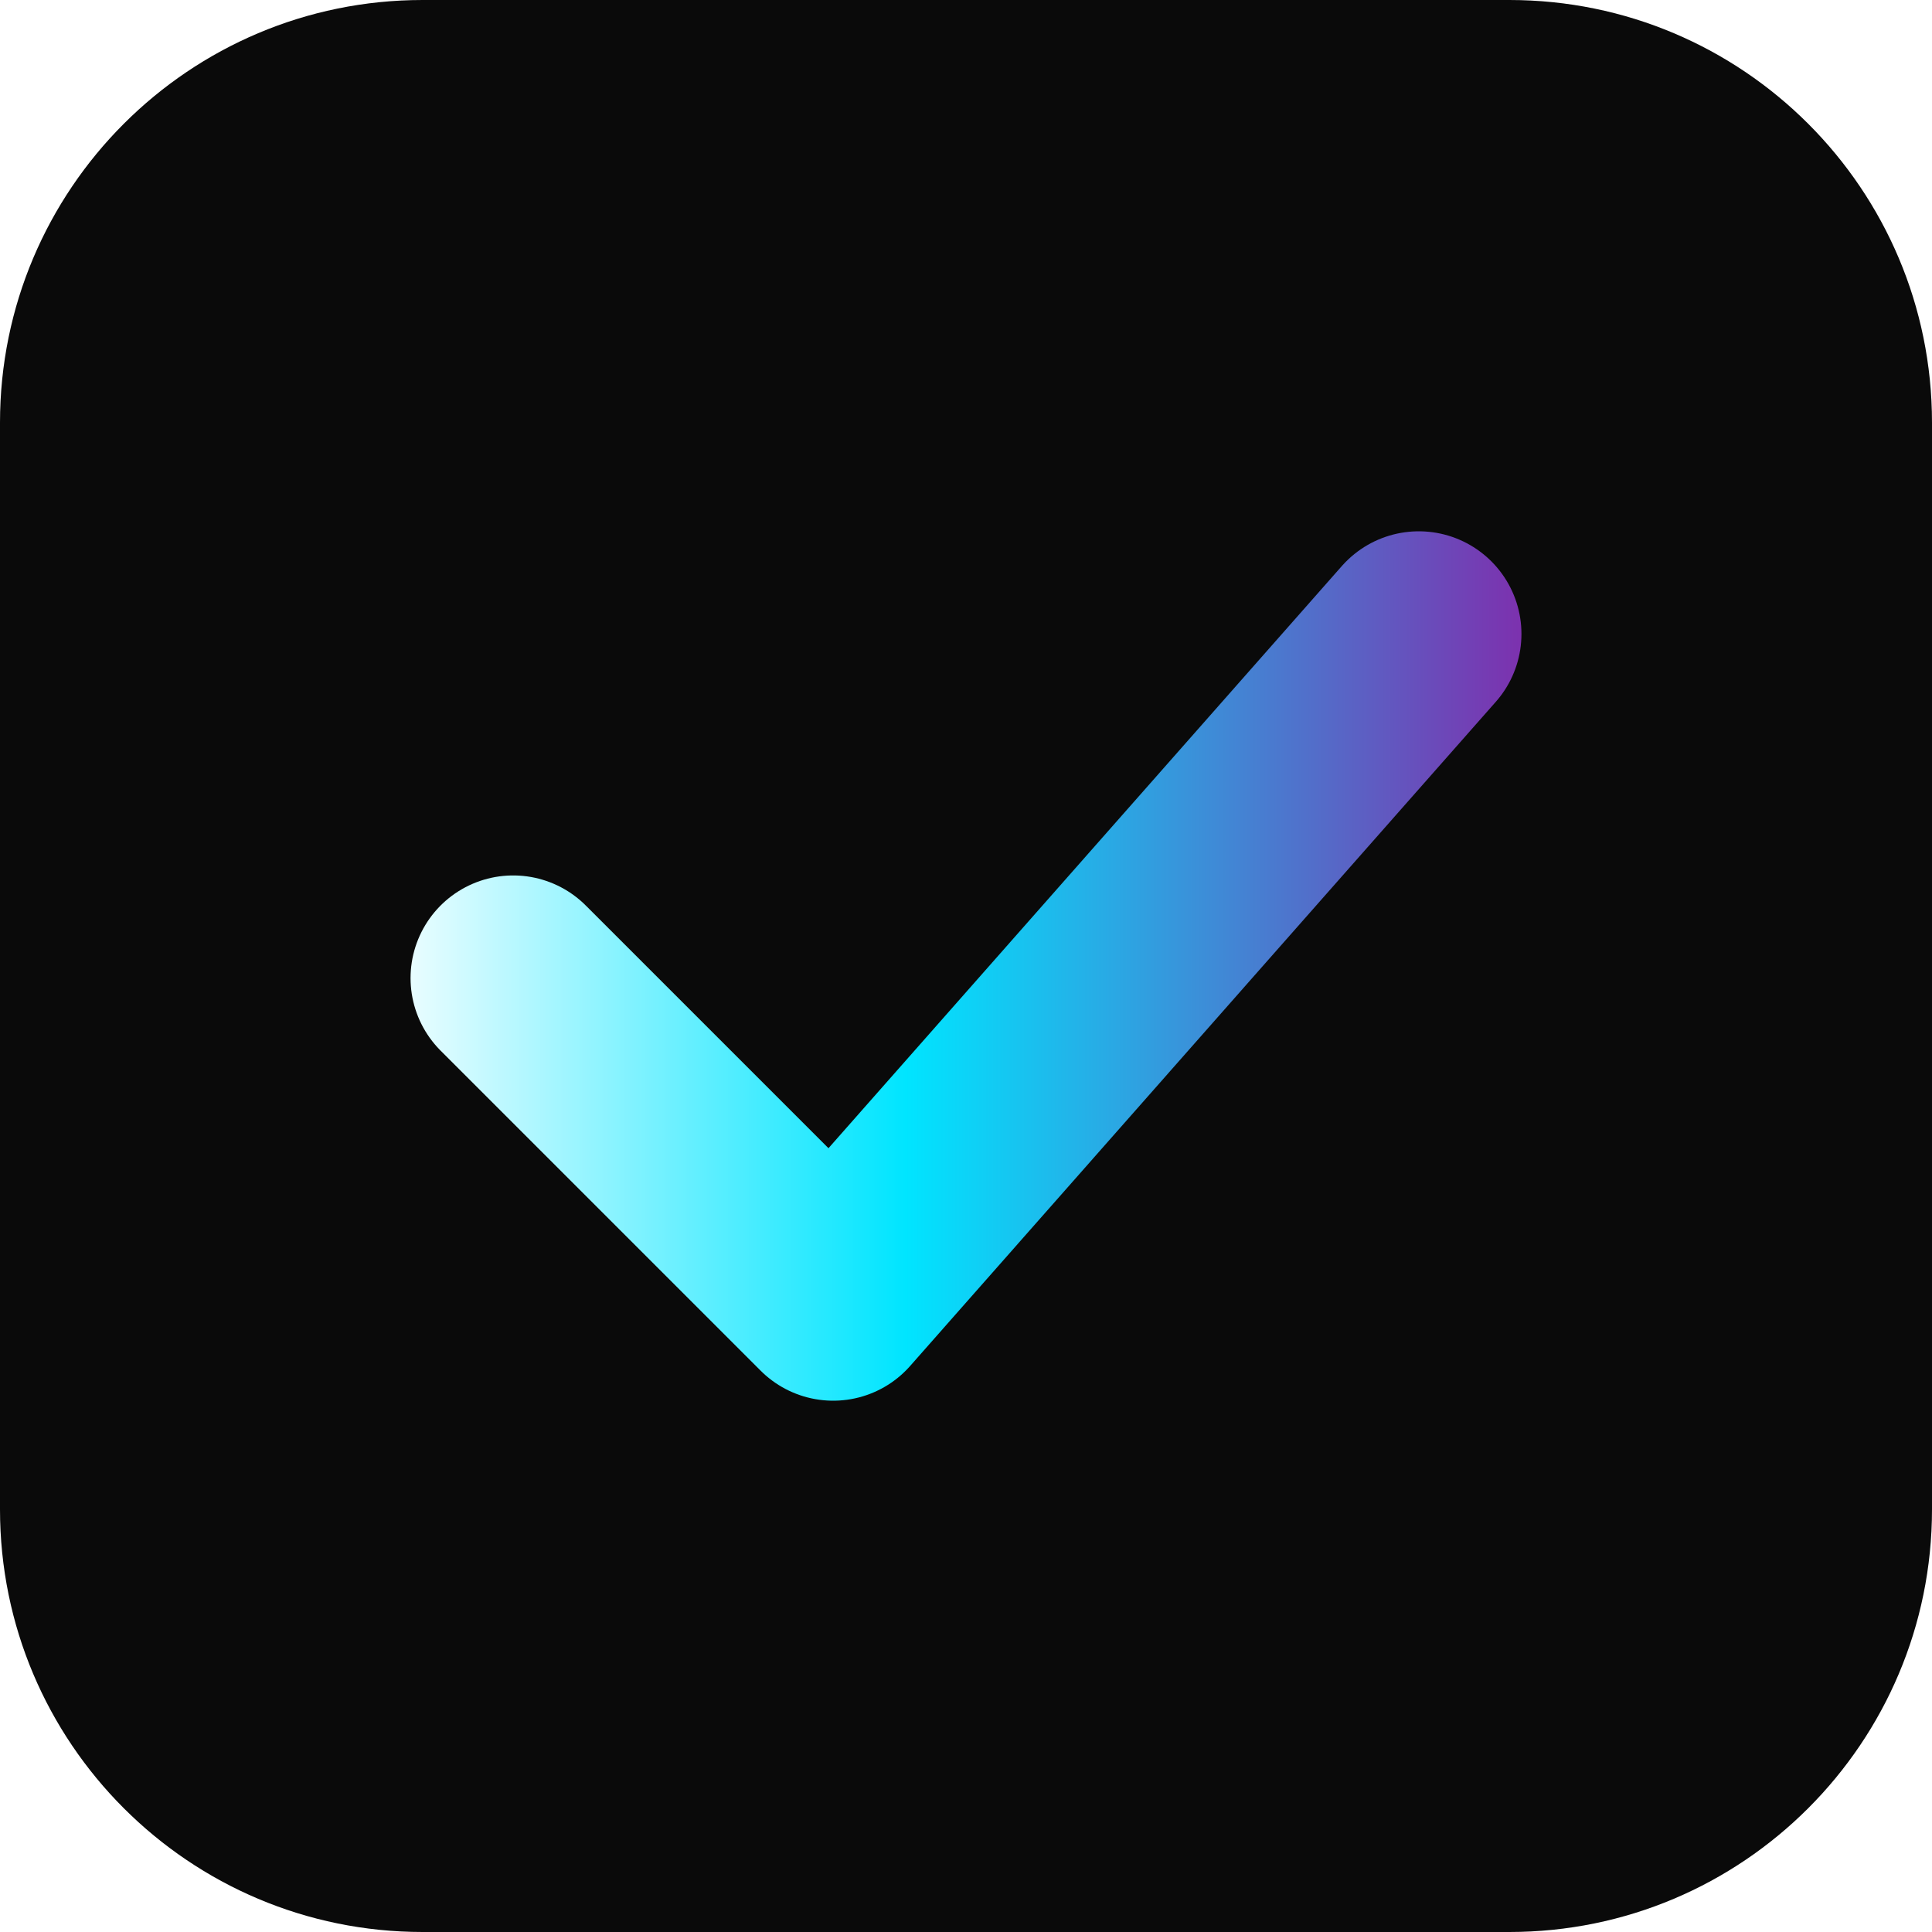
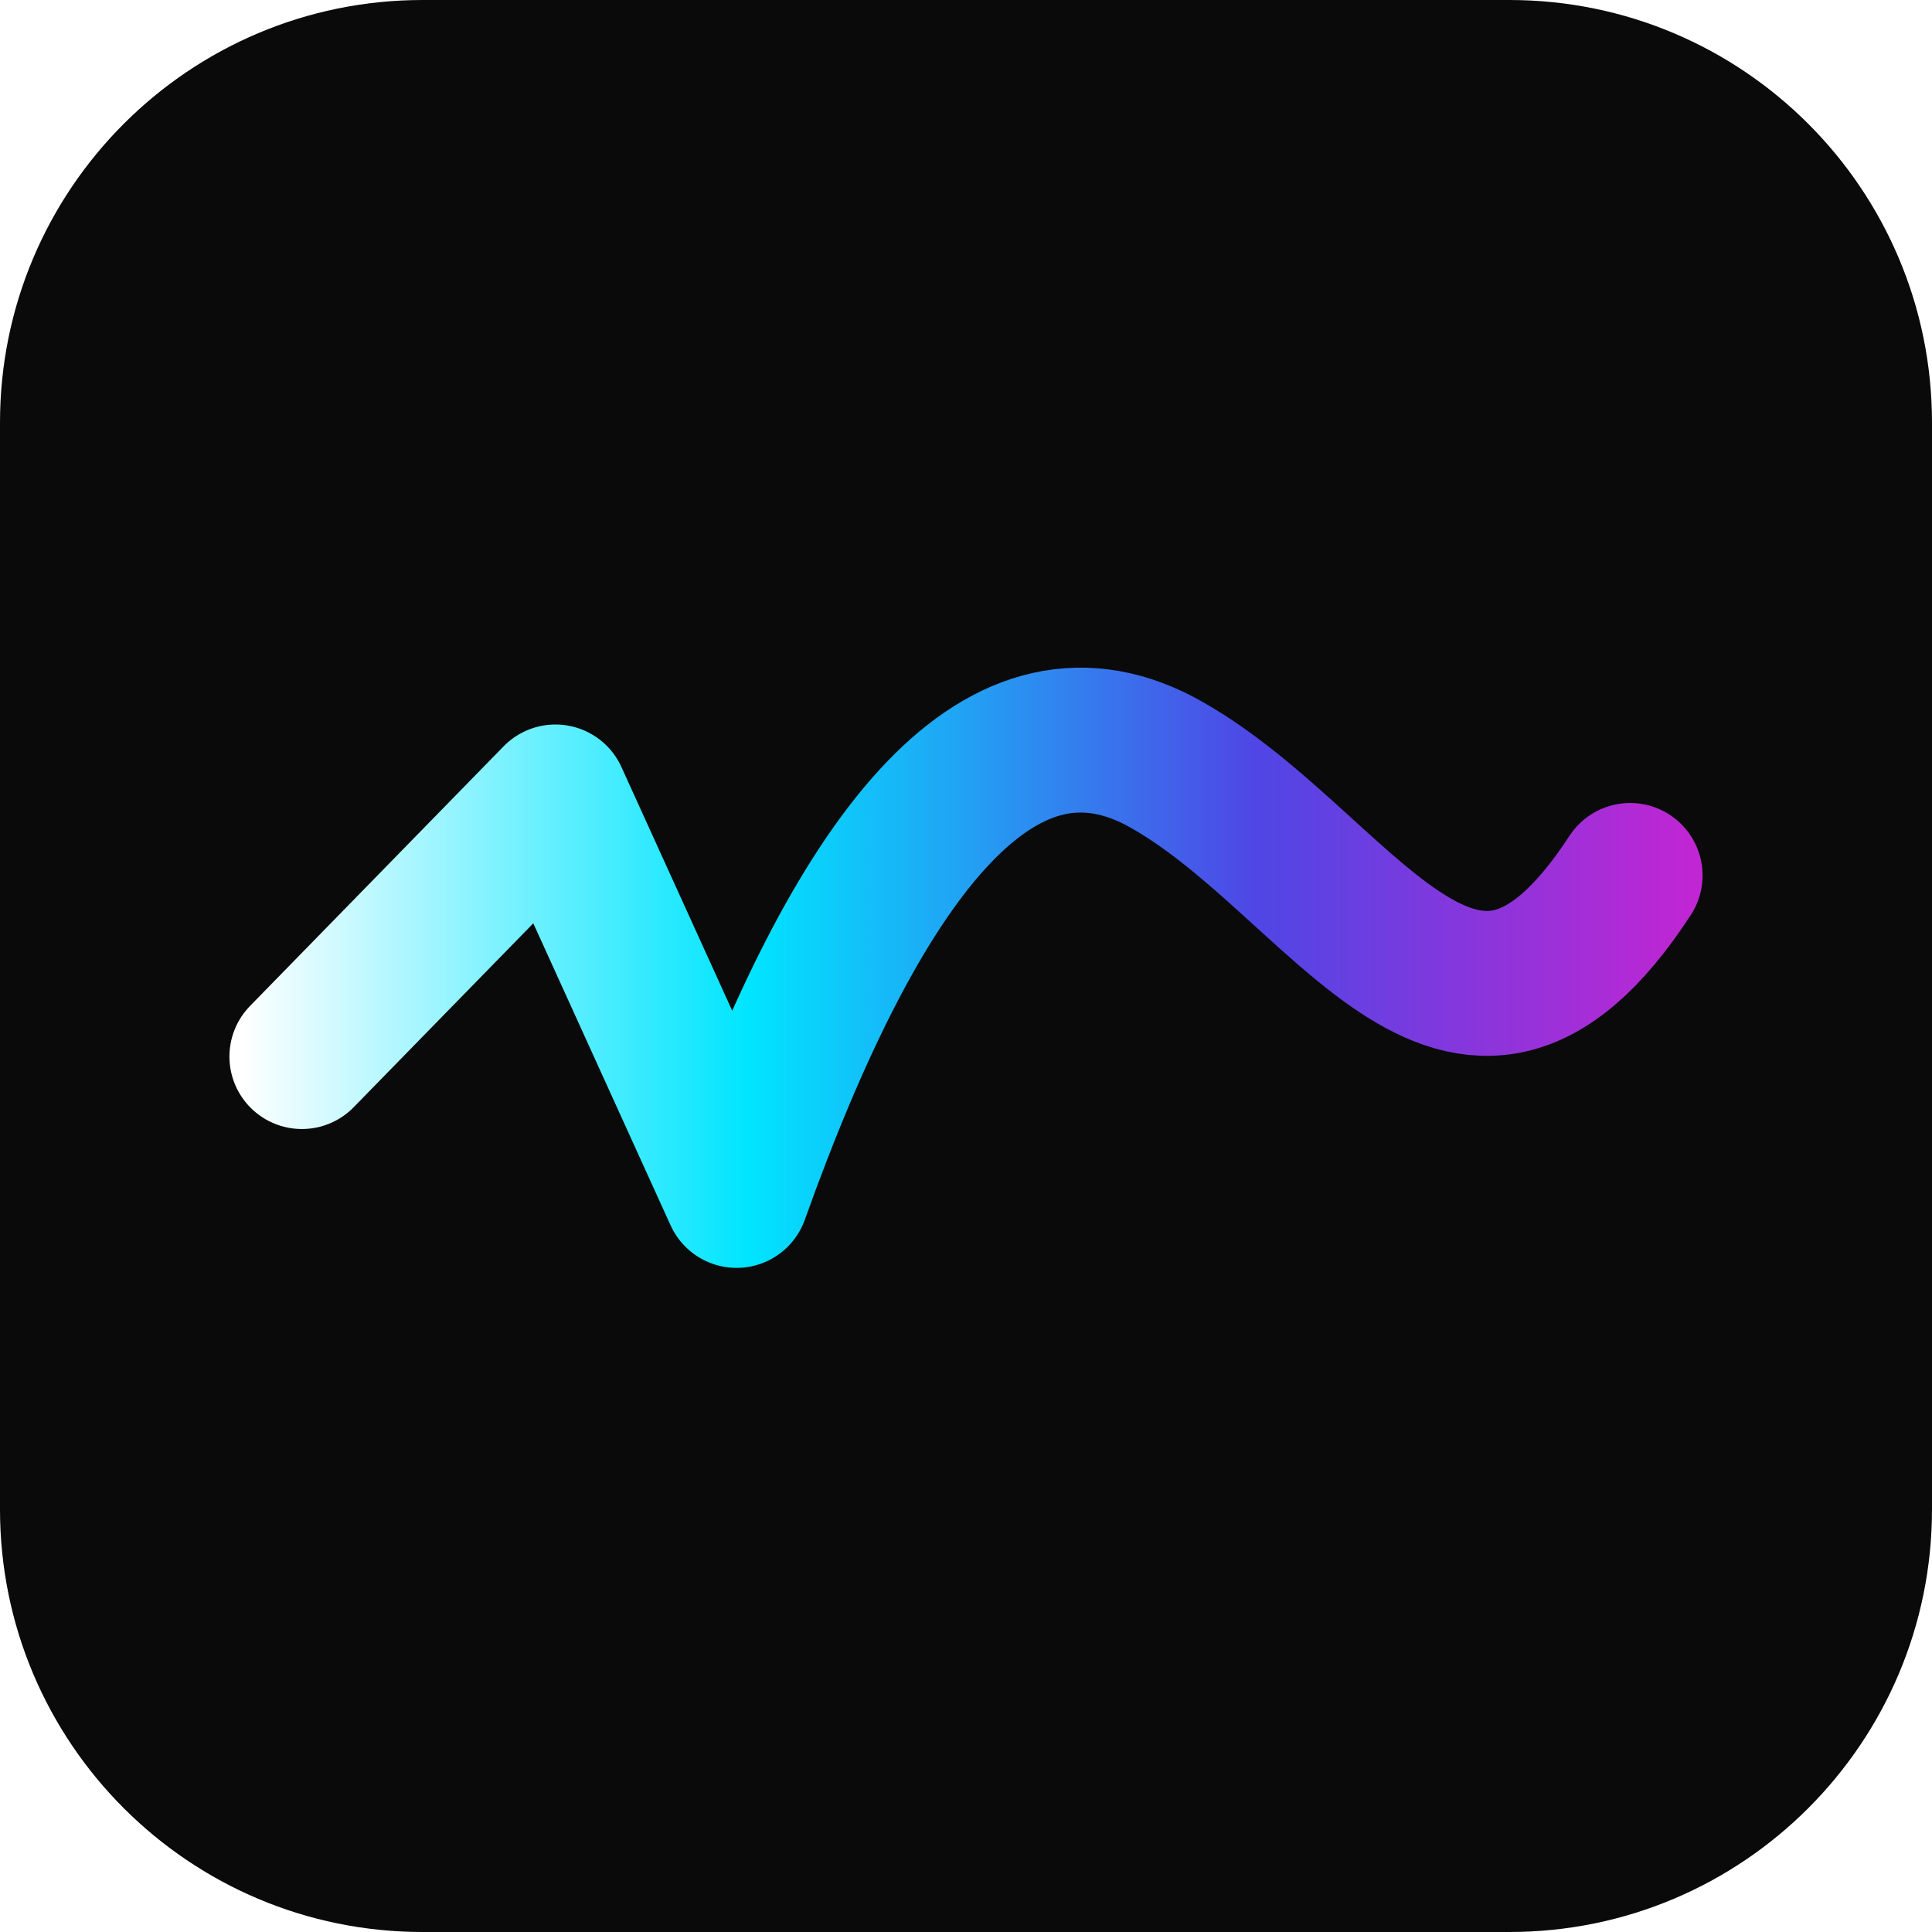
<svg xmlns="http://www.w3.org/2000/svg" viewBox="0 0 32 32" fill="none">
+   <rect width="32" height="32" rx="7" fill="#0A0A0A" />
  <defs>
-     <linearGradient id="check" x1="6" y1="16" x2="26" y2="16" gradientUnits="userSpaceOnUse">
+     <linearGradient id="wave" x1="4" y1="16" x2="28" y2="16" gradientUnits="userSpaceOnUse">
      <stop offset="0%" stop-color="#FFFFFF" />
-       <stop offset="45%" stop-color="#00E5FF" />
-       <stop offset="100%" stop-color="#8623A8" />
+       <stop offset="35%" stop-color="#00E5FF" />
+       <stop offset="70%" stop-color="#4F46E5" />
+       <stop offset="100%" stop-color="#C026D3" />
    </linearGradient>
  </defs>
-   <rect width="32" height="32" rx="7" fill="#0A0A0A" />
-   <path d="M8.5 16.2 L13.8 21.5 L23.5 10.5" stroke="url(#check)" stroke-width="3.4" stroke-linecap="round" stroke-linejoin="round" />
+   <path d="M5 17.5 L9.2 13.2 L12.2 19.8 C14.2 14.2 16.5 11.2 19.2 12.6 C22.2 14.2 24.2 18.8 27 14.5" stroke="url(#wave)" stroke-width="2.4" stroke-linecap="round" stroke-linejoin="round" fill="none" />
</svg>
